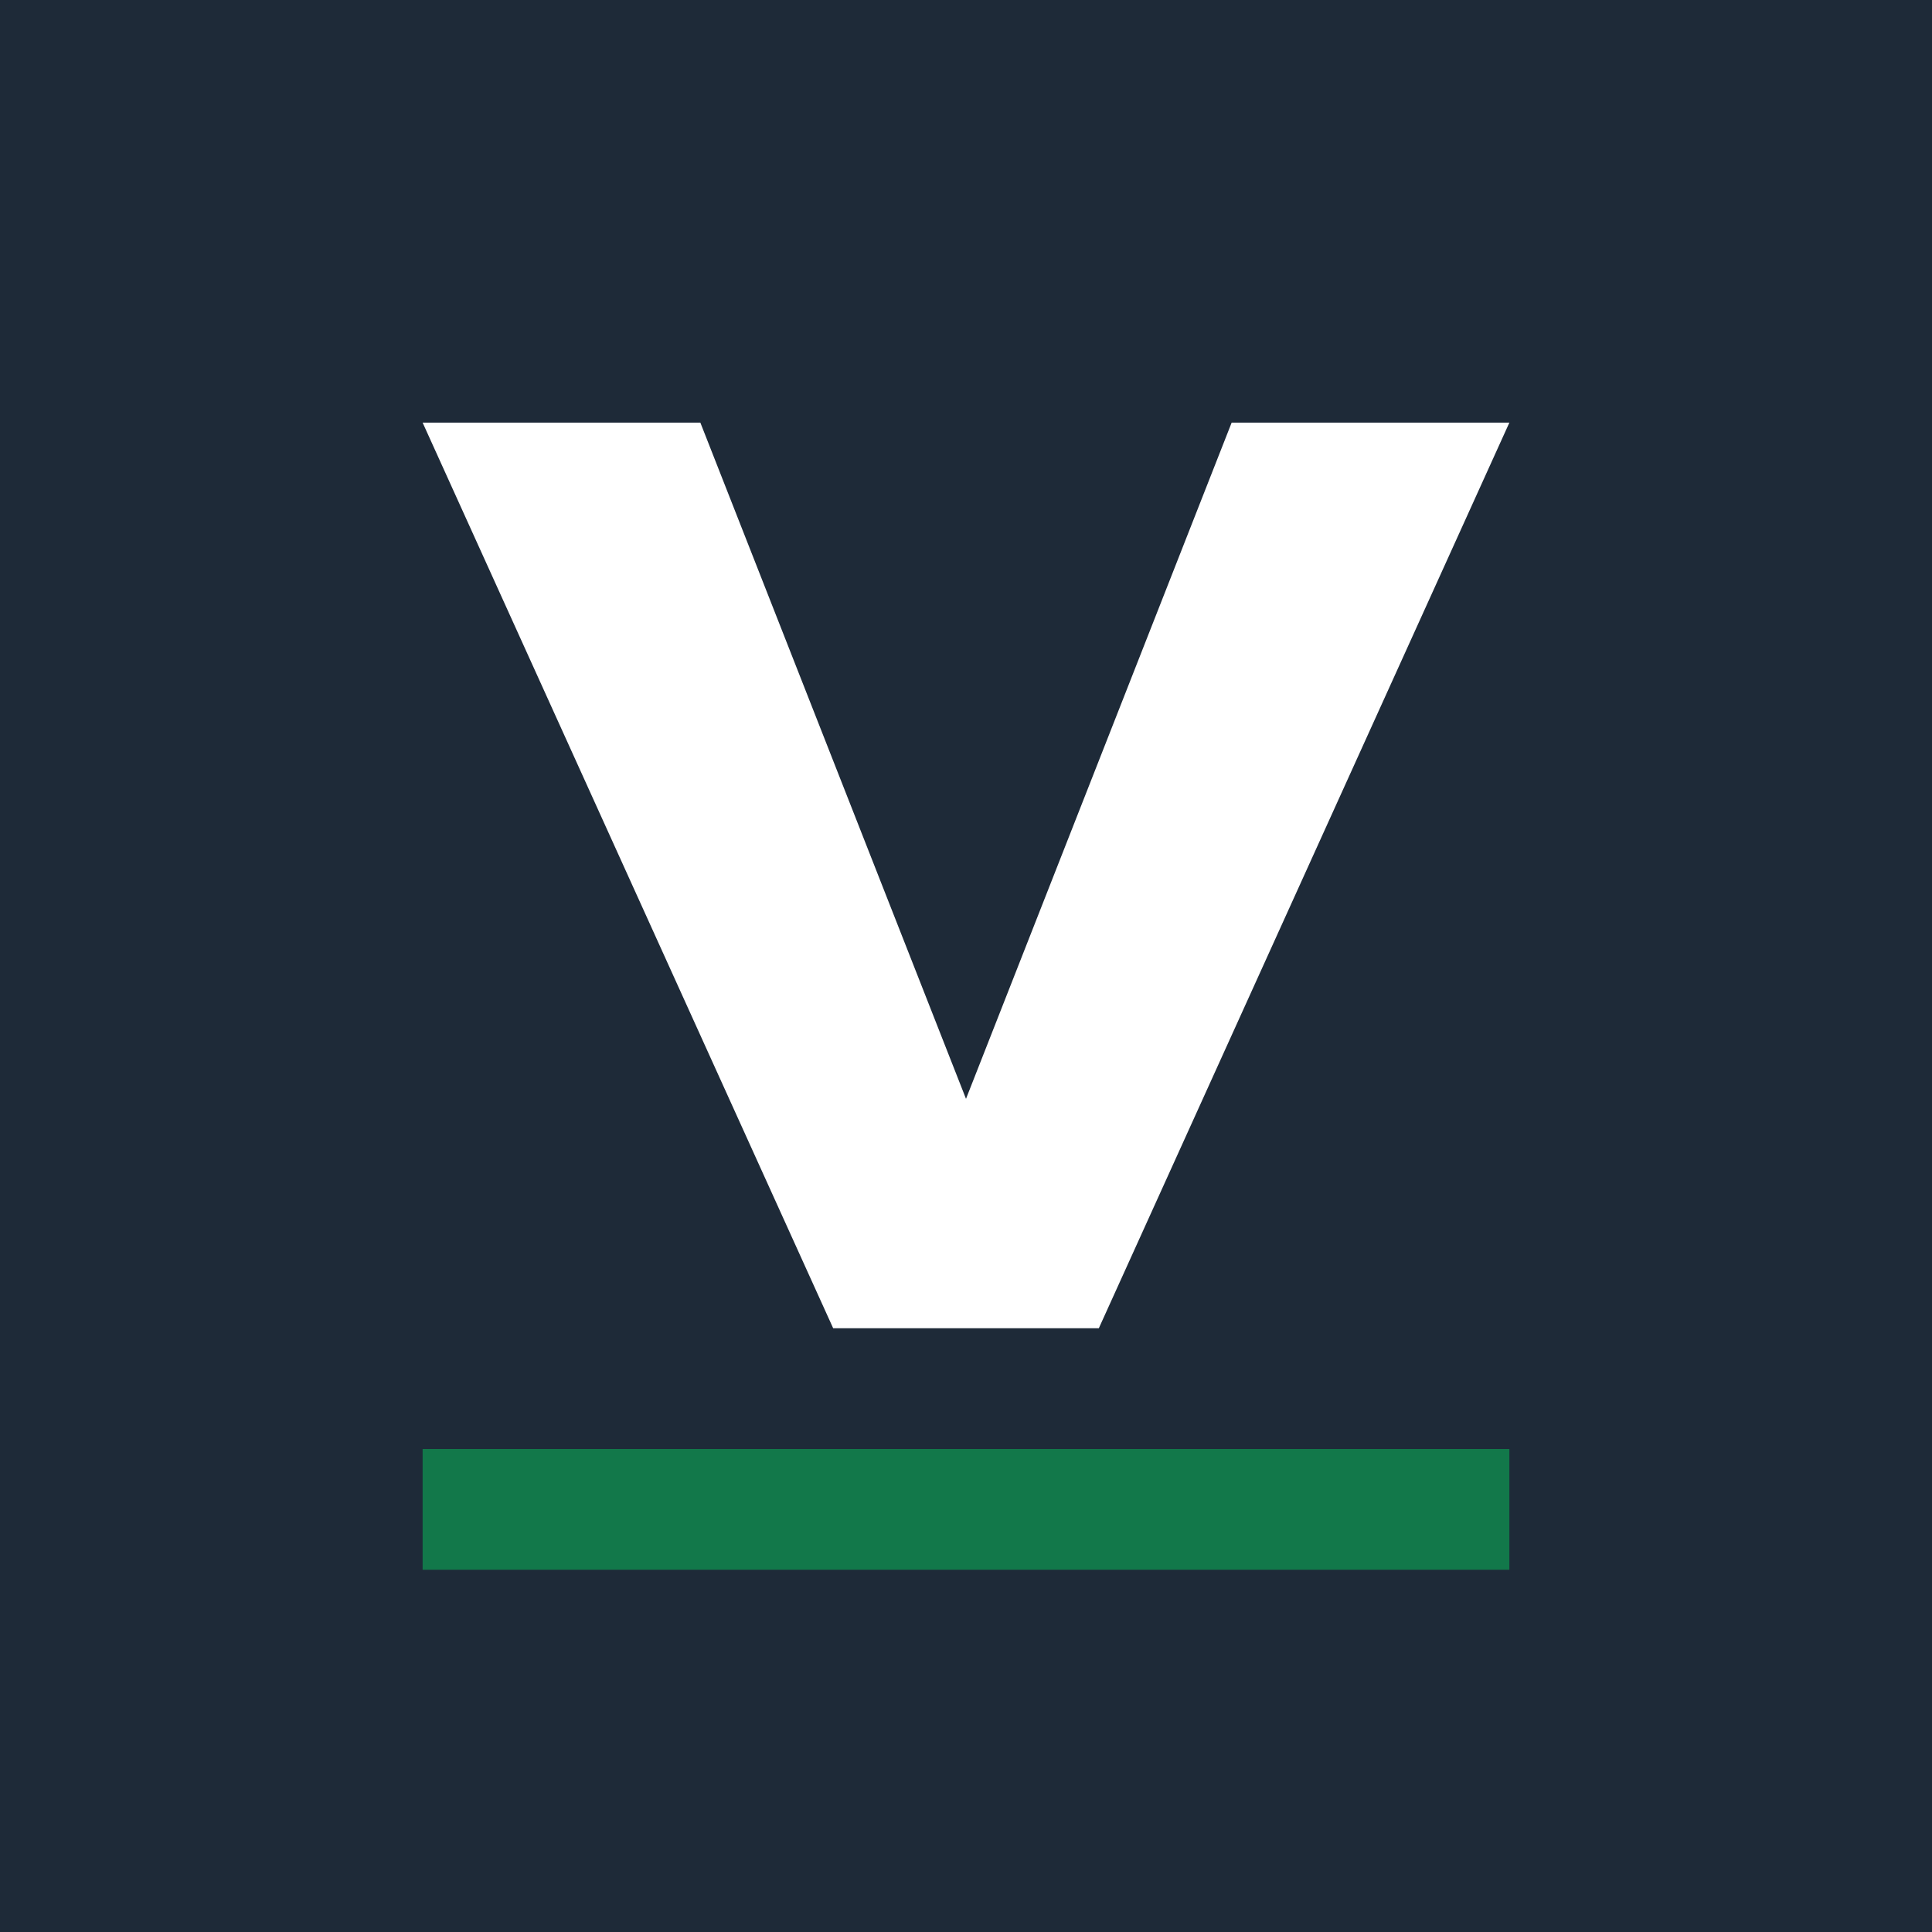
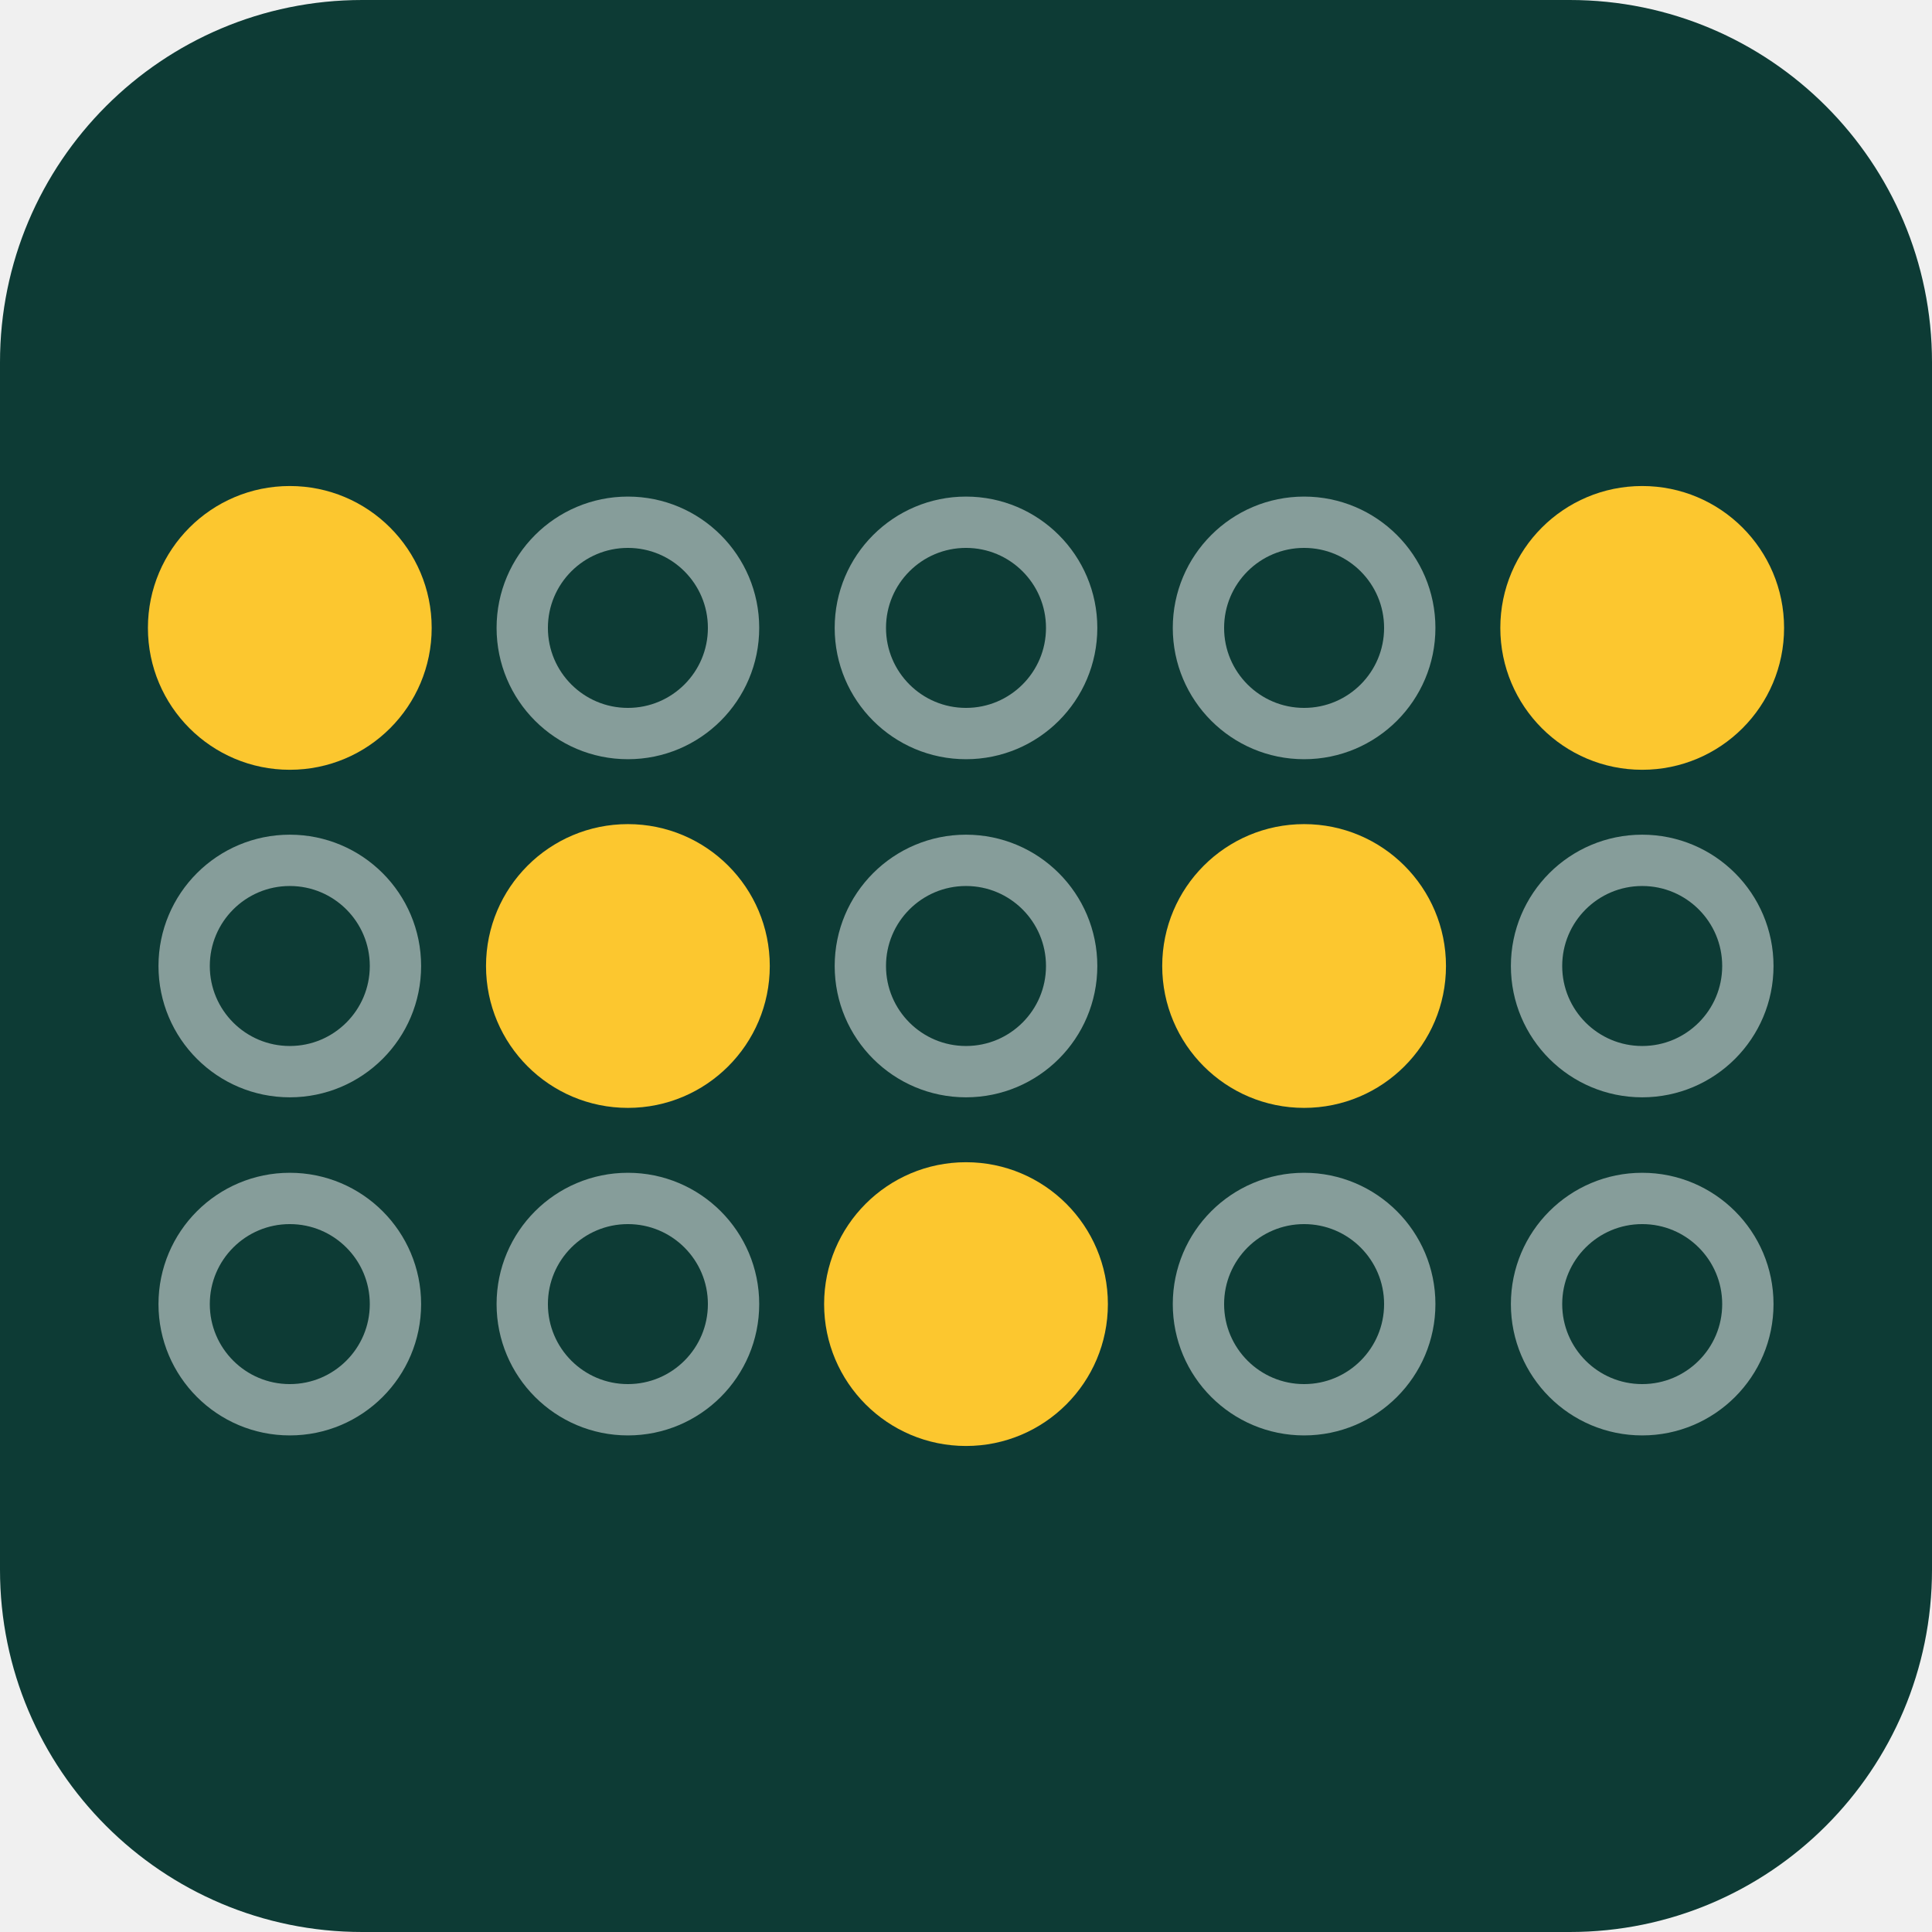
- <svg xmlns="http://www.w3.org/2000/svg" viewBox="0 0 32 32">
-   <rect width="32" height="32" fill="#1E2A38" />
-   <path d="M7 7h4.6l4.4 11.2L20.4 7H25l-6.8 15h-4.4z" fill="#FFFFFF" />
-   <rect x="7" y="24" width="18" height="2" fill="#12784A" />
+ <svg xmlns="http://www.w3.org/2000/svg" viewBox="0 0 64 64">
+   <rect width="64" height="64" rx="12" fill="#0D3B35" />
+   <circle cx="9.6" cy="20.8" r="4.7" fill="#FCC72F" />
+   <circle cx="20.8" cy="20.8" r="3.5" fill="none" stroke="#FFFFFF" stroke-width="1.7" opacity="0.5" />
+   <circle cx="32" cy="20.8" r="3.5" fill="none" stroke="#FFFFFF" stroke-width="1.7" opacity="0.5" />
+   <circle cx="43.2" cy="20.8" r="3.5" fill="none" stroke="#FFFFFF" stroke-width="1.7" opacity="0.5" />
+   <circle cx="54.4" cy="20.8" r="4.7" fill="#FCC72F" />
+   <circle cx="9.6" cy="32" r="3.5" fill="none" stroke="#FFFFFF" stroke-width="1.7" opacity="0.5" />
+   <circle cx="20.8" cy="32" r="4.7" fill="#FCC72F" />
+   <circle cx="32" cy="32" r="3.5" fill="none" stroke="#FFFFFF" stroke-width="1.7" opacity="0.5" />
+   <circle cx="43.2" cy="32" r="4.7" fill="#FCC72F" />
+   <circle cx="54.4" cy="32" r="3.5" fill="none" stroke="#FFFFFF" stroke-width="1.7" opacity="0.5" />
+   <circle cx="9.6" cy="43.2" r="3.5" fill="none" stroke="#FFFFFF" stroke-width="1.7" opacity="0.5" />
+   <circle cx="20.8" cy="43.2" r="3.5" fill="none" stroke="#FFFFFF" stroke-width="1.7" opacity="0.5" />
+   <circle cx="32" cy="43.2" r="4.7" fill="#FCC72F" />
+   <circle cx="43.2" cy="43.2" r="3.5" fill="none" stroke="#FFFFFF" stroke-width="1.7" opacity="0.5" />
+   <circle cx="54.4" cy="43.2" r="3.5" fill="none" stroke="#FFFFFF" stroke-width="1.7" opacity="0.5" />
</svg>
